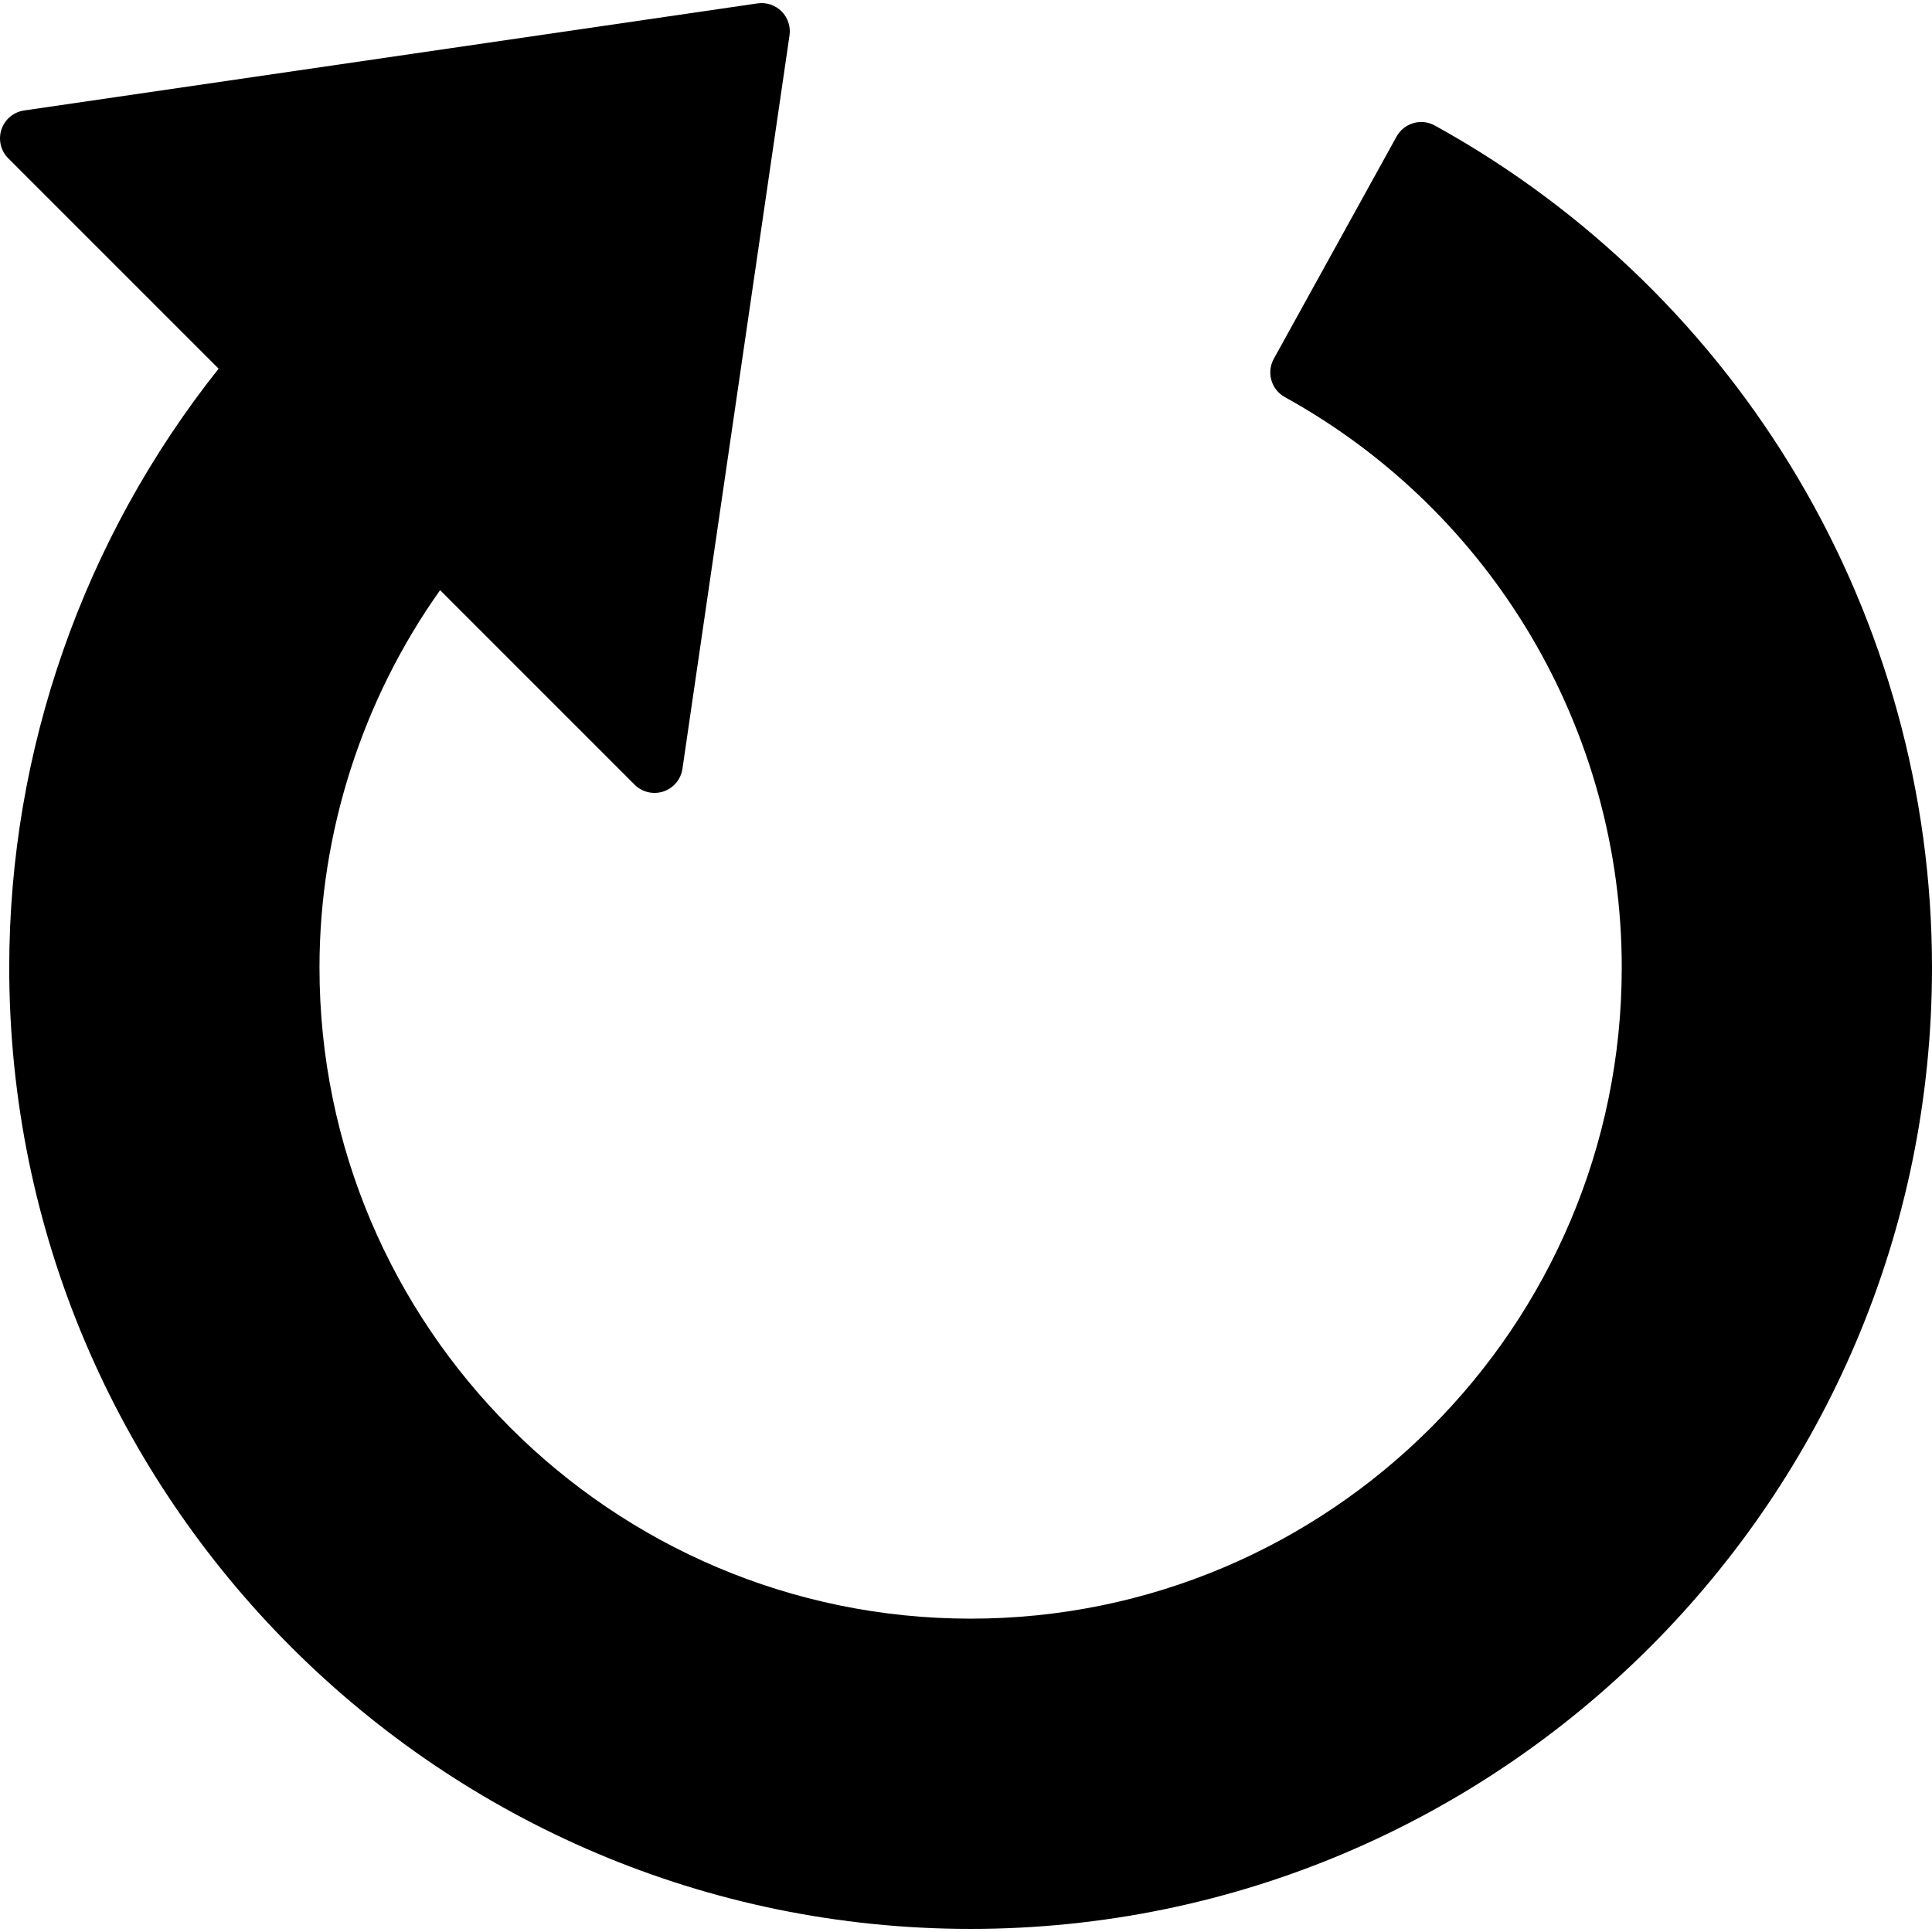
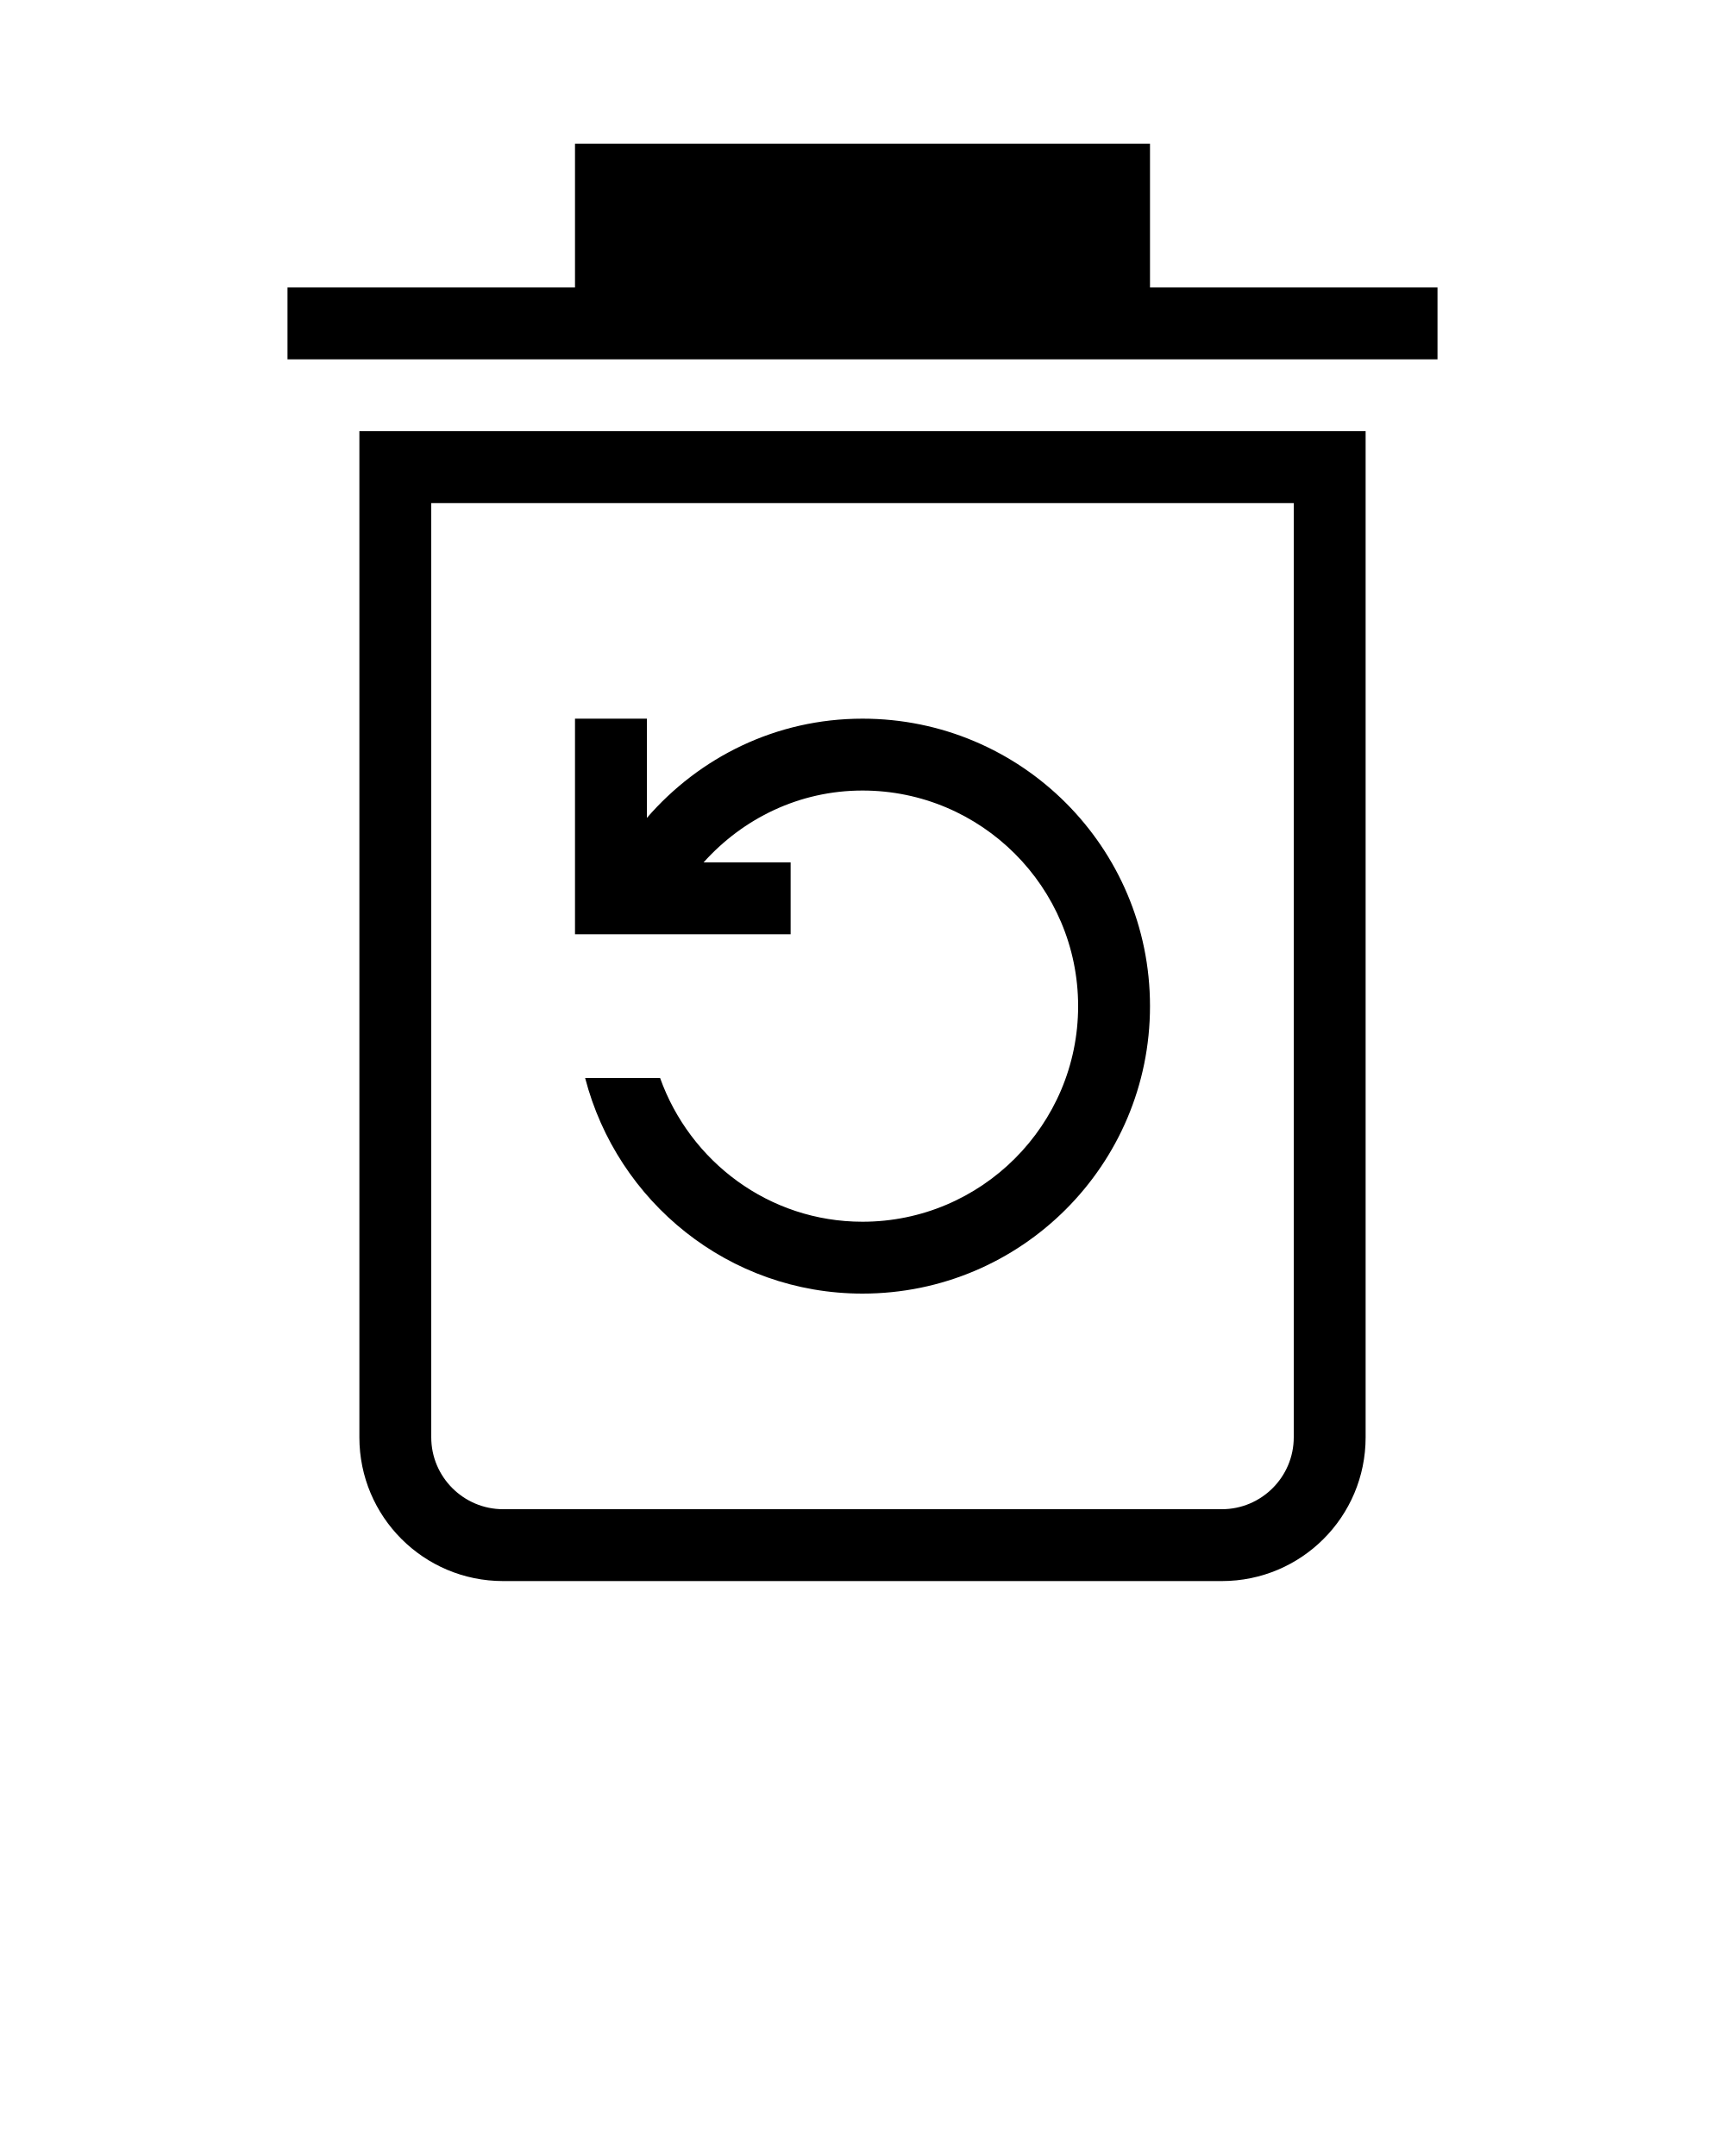
- <svg xmlns="http://www.w3.org/2000/svg" fill="#000000" height="800px" width="800px" version="1.1" id="Capa_1" viewBox="0 0 342.5 342.5" xml:space="preserve">
-   <path d="M254.37,22.255c-1.161-0.642-2.53-0.795-3.803-0.428c-1.274,0.367-2.35,1.226-2.992,2.387l-21.758,39.391  c-1.335,2.417-0.458,5.459,1.96,6.794C264.616,90.748,287.5,129.495,287.5,171.52c0,63.649-51.782,115.431-115.431,115.431  S56.638,235.169,56.638,171.52c0-23.888,7.557-47.427,21.382-66.897l34.478,34.478c1.338,1.337,3.315,1.806,5.109,1.21  c1.795-0.596,3.101-2.152,3.374-4.024L139.963,6.271c0.228-1.563-0.295-3.141-1.412-4.258c-1.117-1.117-2.7-1.639-4.258-1.412  L4.278,19.584c-1.872,0.273-3.428,1.579-4.023,3.374c-0.596,1.795-0.127,3.772,1.21,5.109l37.292,37.292  C14.788,95.484,1.638,133,1.638,171.52c0,93.976,76.455,170.431,170.431,170.431c93.976,0,170.431-76.455,170.431-170.431  C342.5,109.478,308.731,52.283,254.37,22.255z" />
+ <svg xmlns="http://www.w3.org/2000/svg" version="1.1" x="0px" y="0px" viewBox="0 0 24 30" style="enable-background:new 0 0 24 24;" xml:space="preserve">
+   <g>
+     <path d="M16,14c0,2.209-1.791,4-4,4c-1.862,0-3.412-1.278-3.859-3h1.043   C9.599,16.161,10.698,17,12,17c1.654,0,3-1.346,3-3c0-1.654-1.346-3-3-3   c-0.882,0-1.665,0.391-2.211,1h1.211L11,13H8v-3h1v1.381C9.729,10.538,10.797,10,12,10   C14.209,10,16,11.791,16,14z M5,6h14v14c0,1.105-0.895,2-2,2H7c-1.105,0-2-0.895-2-2V6z M6,20   c0,0.551,0.449,1,1,1h10c0.551,0,1-0.449,1-1V7H6V20z M16,4V2H8v2H4v1h16V4H16z" />
+   </g>
+   <text x="0" y="39" fill="#000000" font-size="5px" font-weight="bold" font-family="'Helvetica Neue', Helvetica, Arial-Unicode, Arial, Sans-serif">Created by Sophia</text>
+   <text x="0" y="44" fill="#000000" font-size="5px" font-weight="bold" font-family="'Helvetica Neue', Helvetica, Arial-Unicode, Arial, Sans-serif">from the Noun Project</text>
</svg>
